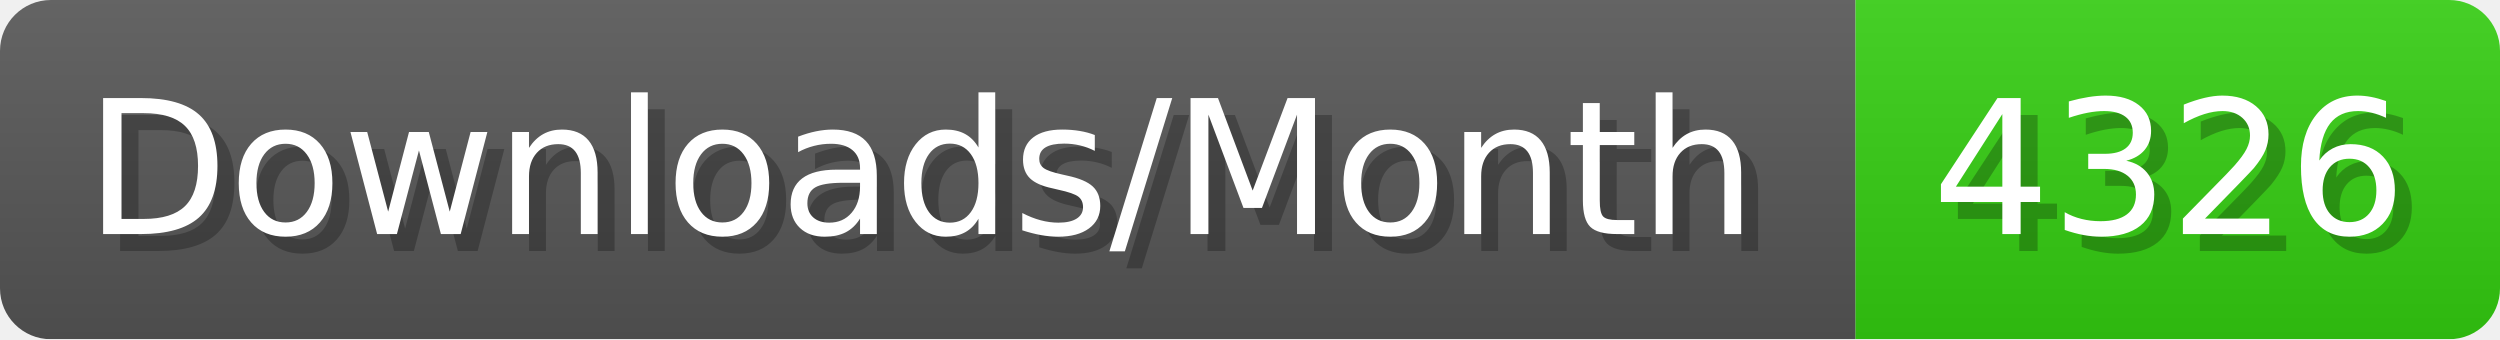
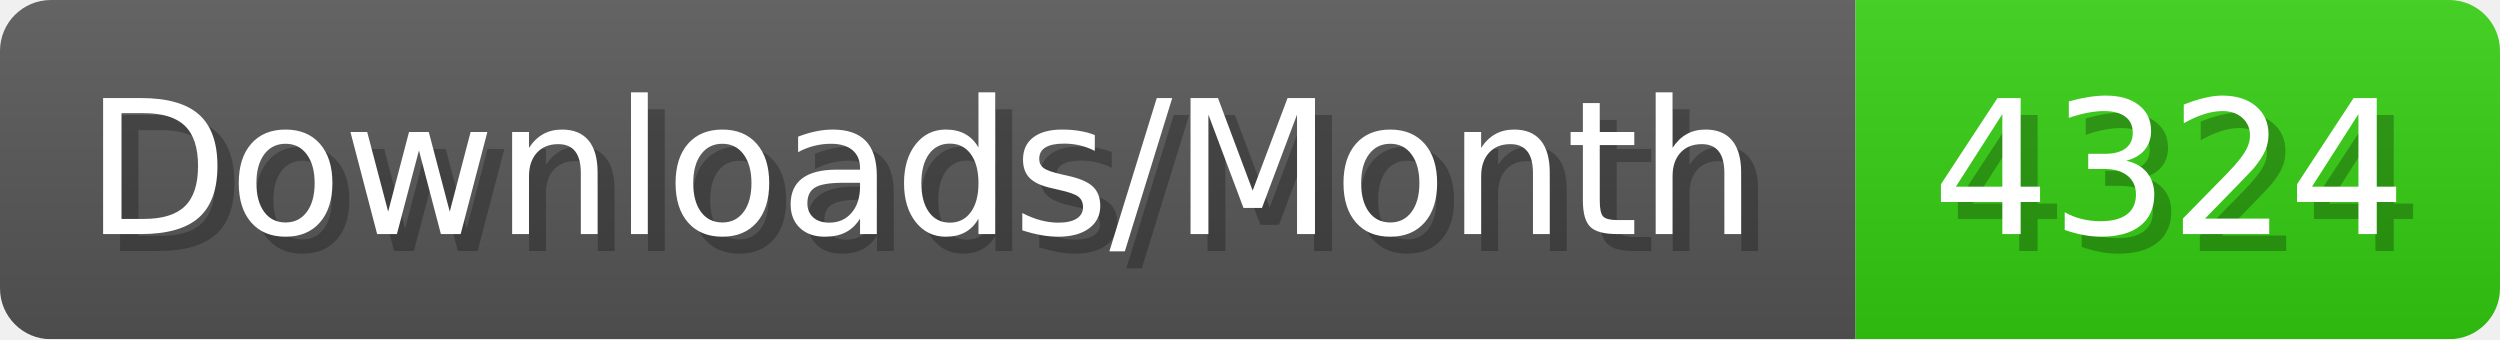
- <svg xmlns="http://www.w3.org/2000/svg" width="147.4" height="20" viewBox="0 0 1474 200" role="img" aria-label="Downloads/Month: 4326">
+ <svg xmlns="http://www.w3.org/2000/svg" width="147.4" height="20" viewBox="0 0 1474 200" role="img" aria-label="Downloads/Month: 4324">
  <linearGradient id="YlXUI" x2="0" y2="100%">
    <stop offset="0" stop-opacity=".1" stop-color="#EEE" />
    <stop offset="1" stop-opacity=".1" />
  </linearGradient>
  <mask id="JHhop">
    <rect width="1474" height="200" rx="30" fill="#FFF" />
  </mask>
  <g mask="url(#JHhop)">
    <rect width="1094" height="200" fill="#555" />
    <rect width="380" height="200" fill="#3C1" x="1094" />
    <rect width="1474" height="200" fill="url(#YlXUI)" />
  </g>
  <g aria-hidden="true" fill="#fff" text-anchor="start" font-family="Verdana,DejaVu Sans,sans-serif" font-size="110">
    <text x="60" y="148" textLength="994" fill="#000" opacity="0.25">Downloads/Month</text>
    <text x="50" y="138" textLength="994">Downloads/Month</text>
-     <text x="1149" y="148" textLength="280" fill="#000" opacity="0.25">4326</text>
-     <text x="1139" y="138" textLength="280">4326</text>
+     <text x="1149" y="148" textLength="280" fill="#000" opacity="0.25">4324</text>
+     <text x="1139" y="138" textLength="280">4324</text>
  </g>
</svg>
